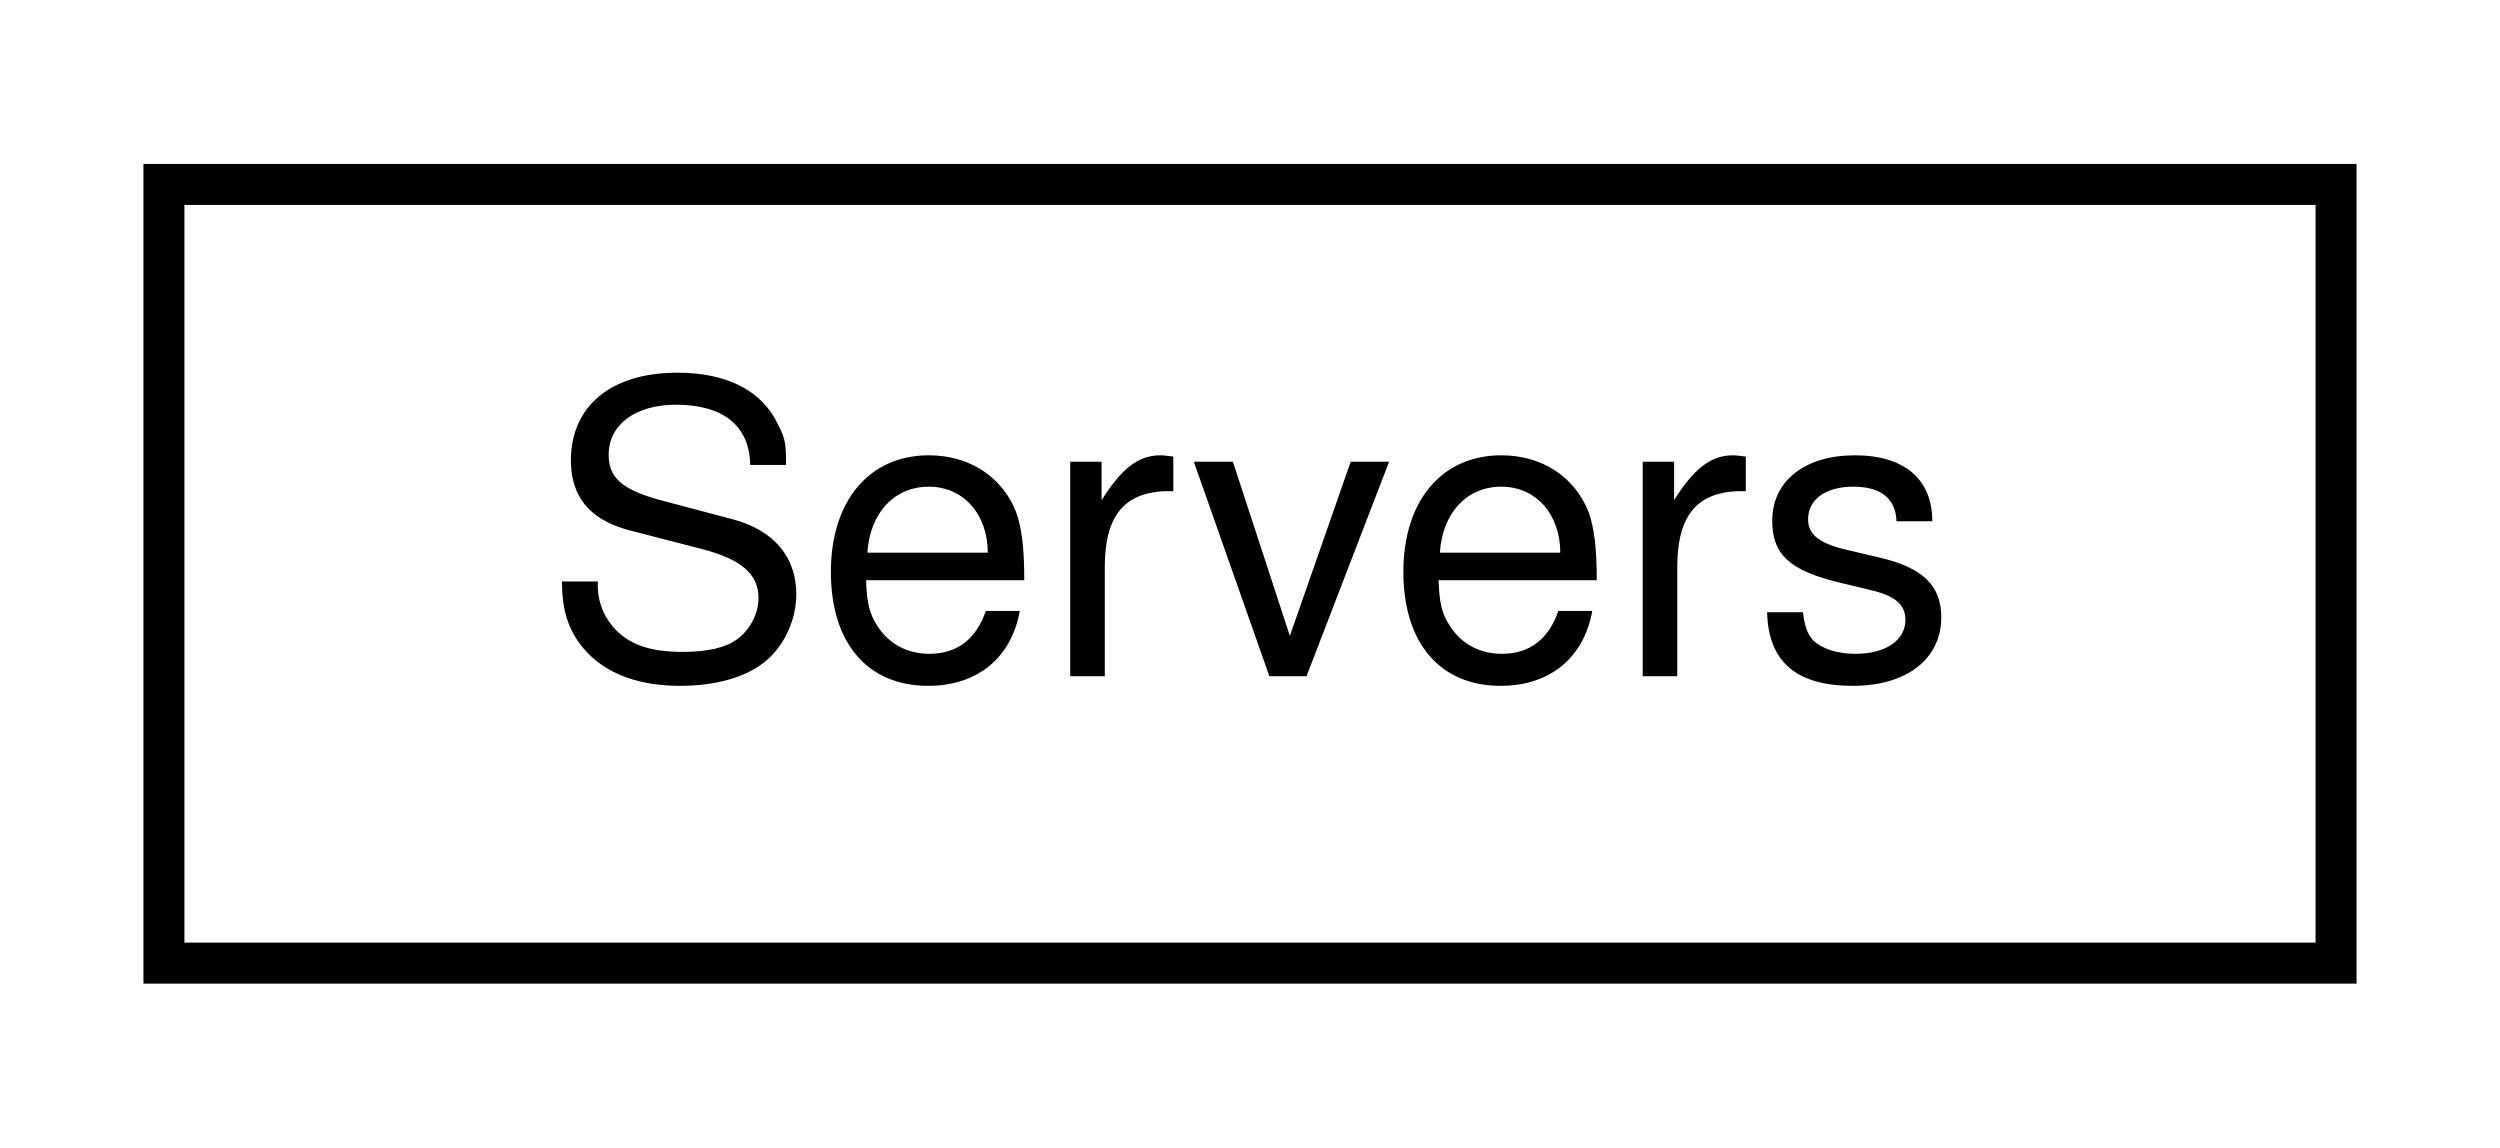
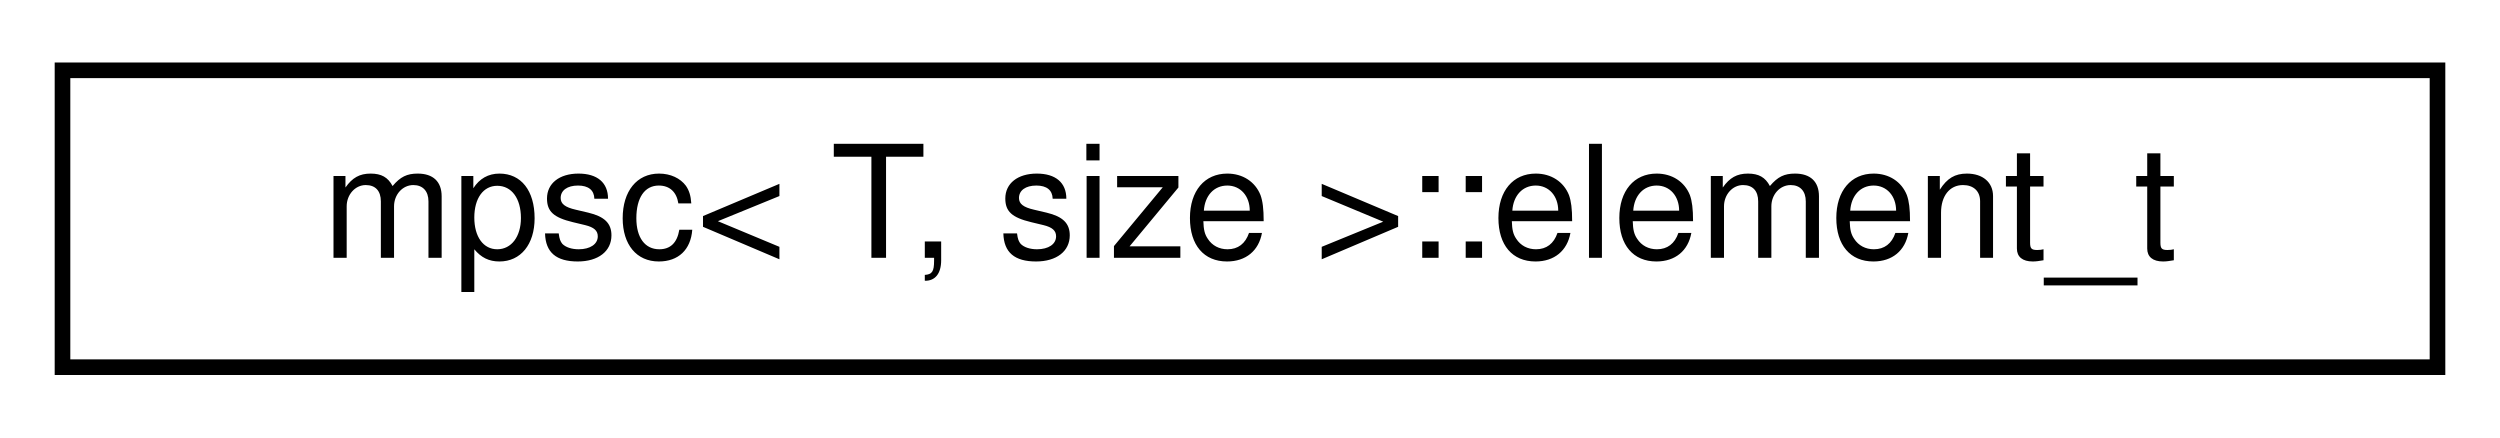
- <svg xmlns="http://www.w3.org/2000/svg" xmlns:xlink="http://www.w3.org/1999/xlink" width="61pt" height="28pt" viewBox="0.00 0.00 61.00 28.00">
+ <svg xmlns="http://www.w3.org/2000/svg" xmlns:xlink="http://www.w3.org/1999/xlink" width="160pt" height="28pt" viewBox="0.00 0.00 160.00 28.00">
  <g id="graph0" class="graph" transform="scale(1 1) rotate(0) translate(4 24)">
    <g id="node1" class="node">
      <g id="a_node1">
-         <a xlink:href="classServers.html" target="_top" xlink:title=" ">
-           <polygon fill="none" stroke="black" points="0,-0.5 0,-19.5 53,-19.5 53,-0.5 0,-0.5" />
-           <text text-anchor="middle" x="26.5" y="-7.5" font-family="Helvetica,sans-Serif" font-size="10.00">Servers</text>
+         <a xlink:href="structmpsc_1_1element__t.html" target="_top" xlink:title=" ">
+           <polygon fill="none" stroke="black" points="0,-0.5 0,-19.5 152,-19.5 152,-0.5 0,-0.5" />
+           <text text-anchor="middle" x="76" y="-7.5" font-family="Helvetica,sans-Serif" font-size="10.00">mpsc&lt; T, size &gt;::element_t</text>
        </a>
      </g>
    </g>
  </g>
</svg>
